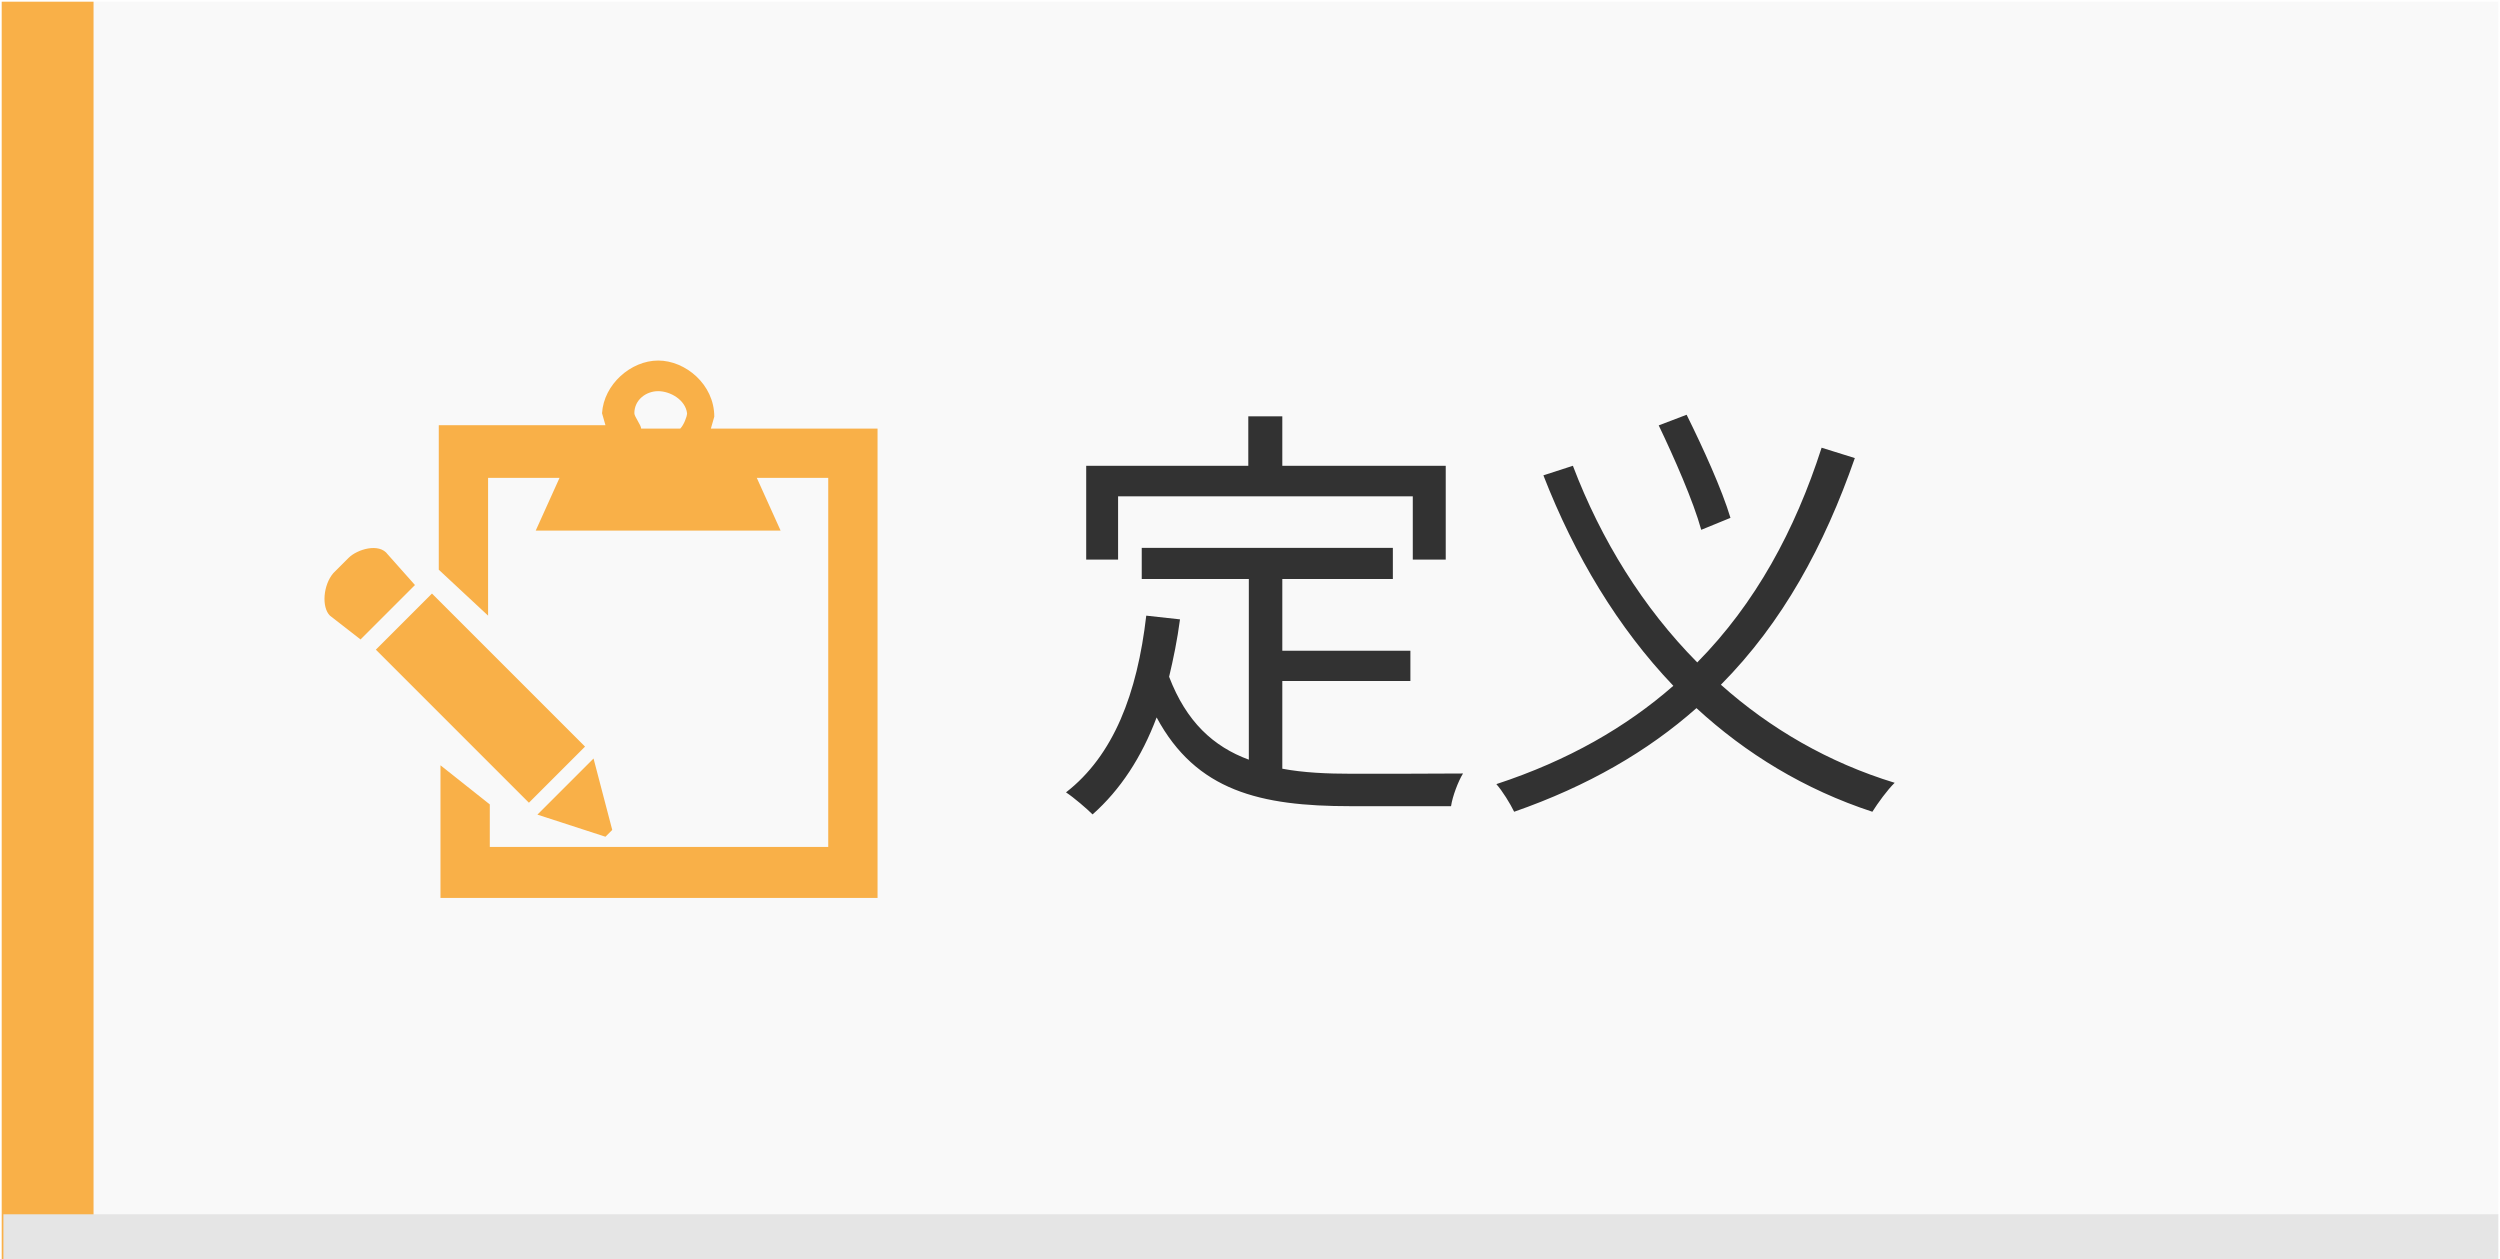
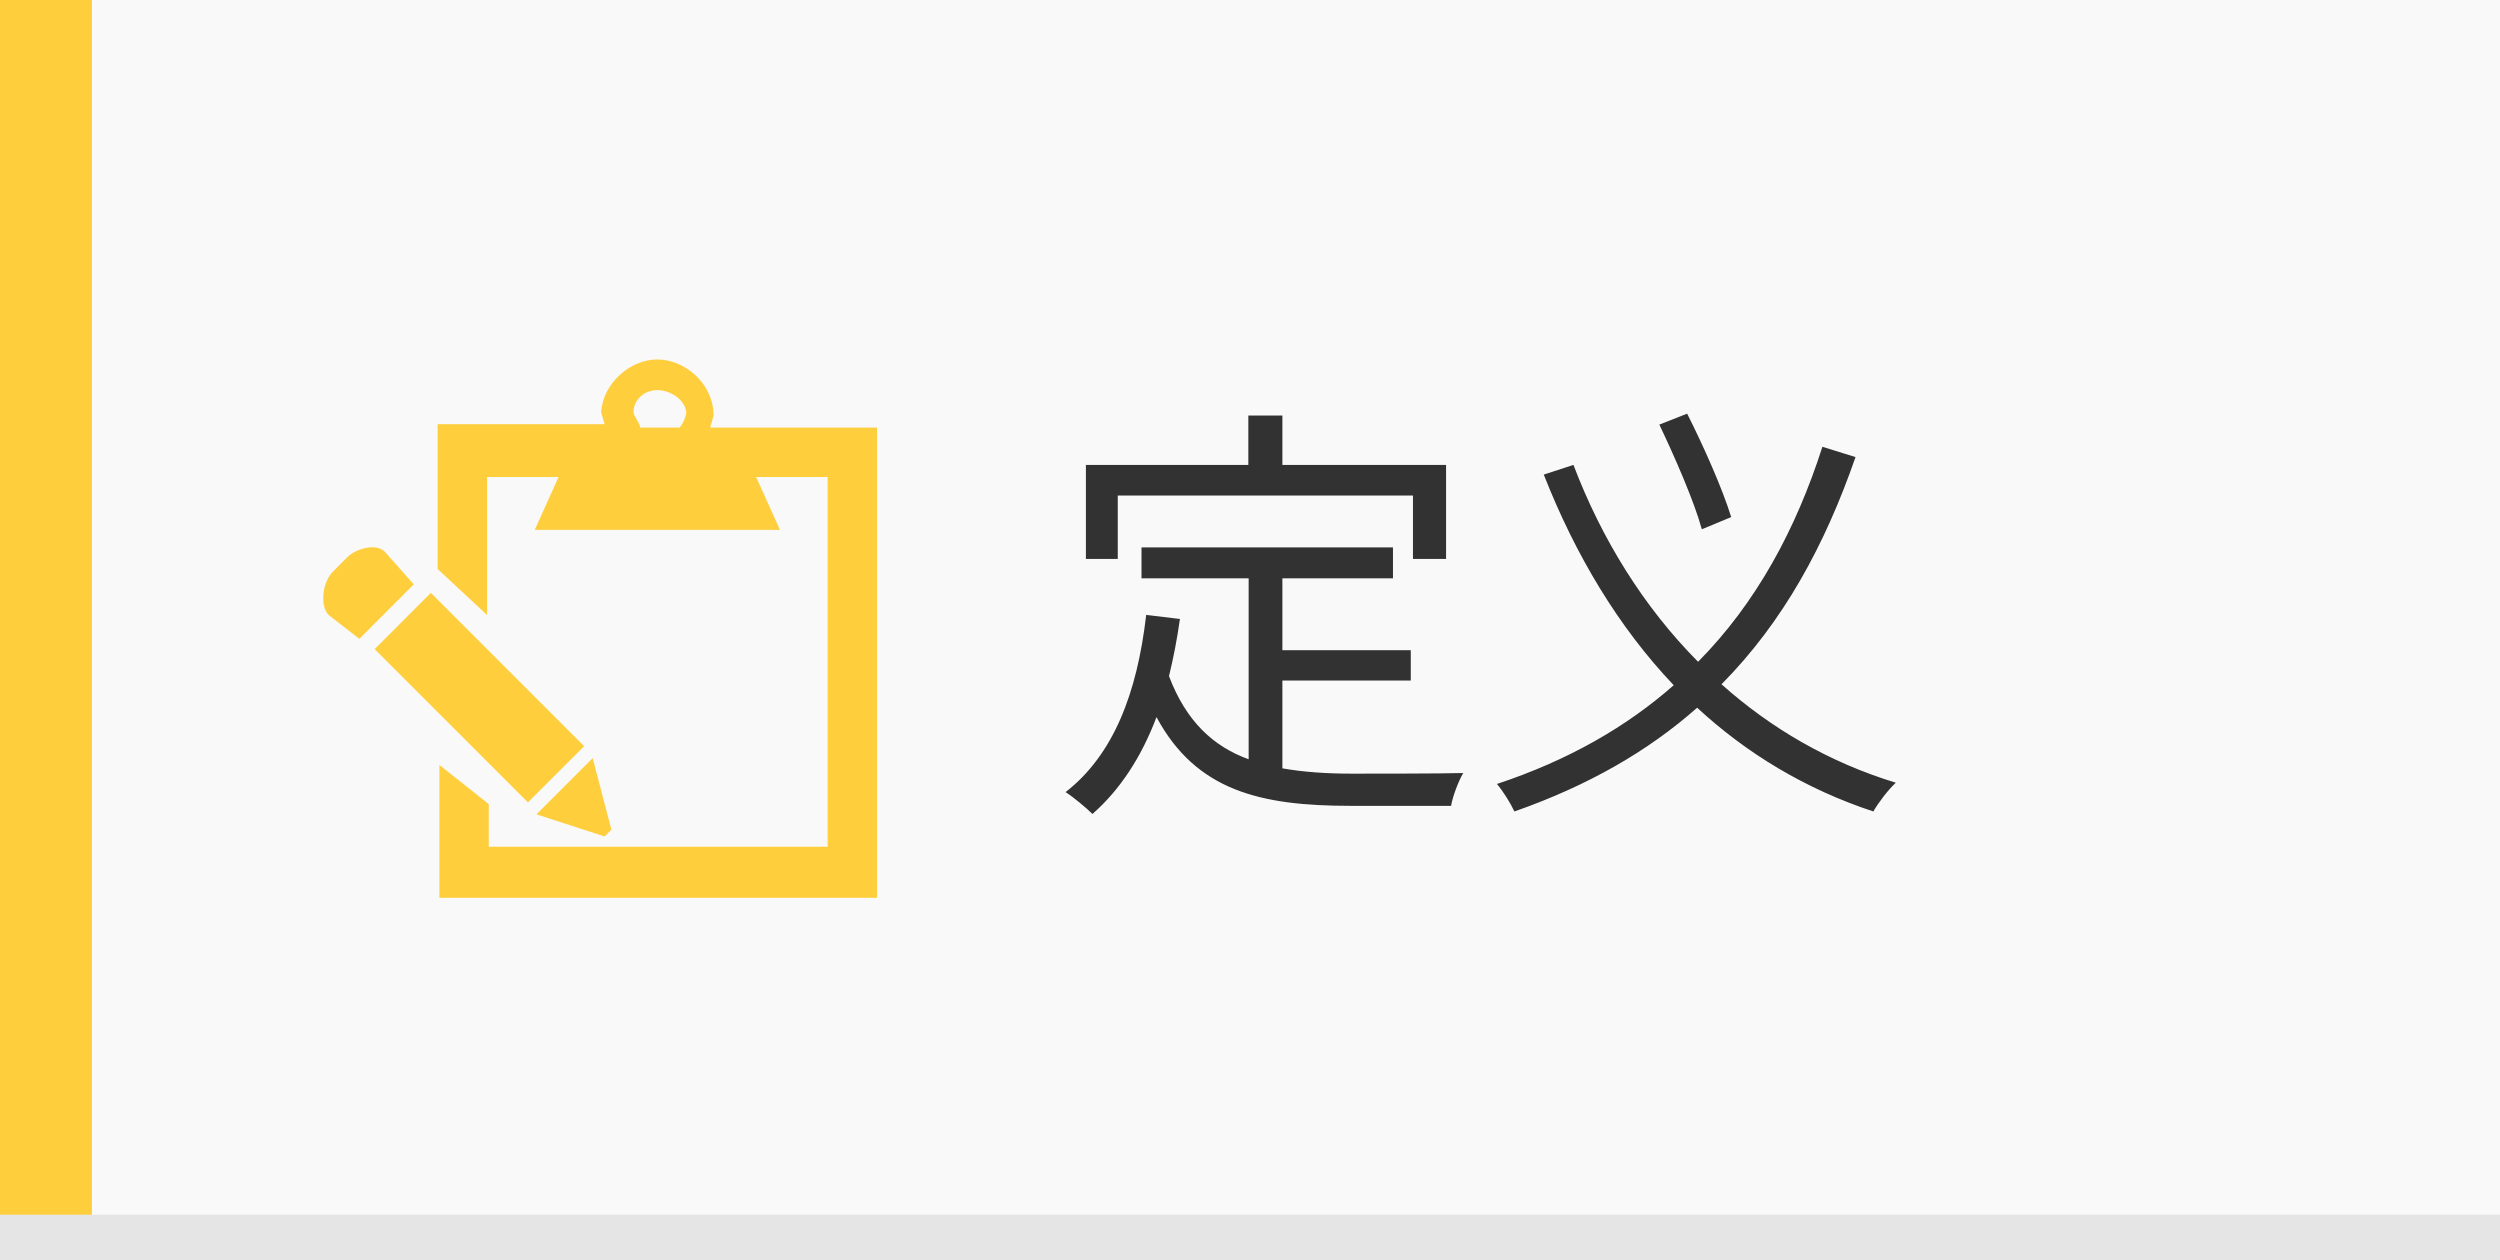
- <svg xmlns="http://www.w3.org/2000/svg" version="1.1" id="图层_1" x="0px" y="0px" viewBox="0 0 147 74" style="enable-background:new 0 0 147 74;" xml:space="preserve">
-   <style type="text/css">
- 	.st0{fill:#F9F9F9;}
- 	.st1{fill:#F9B048;}
- 	.st2{opacity:0.8;enable-background:new    ;}
- 	.st3{font-family:'MicrosoftYaHeiLight';}
- 	.st4{font-size:25.291px;}
- 	.st5{fill:#E5E5E5;}
- </style>
-   <rect x="0.2" y="0.1" class="st0" width="146.7" height="73.7" />
-   <rect x="0.1" y="0.1" class="st1" width="5.4" height="74.1" />
-   <text transform="matrix(1 0 0 1 61.7905 45.7314)" class="st2 st3 st4">定义</text>
-   <path class="st1" d="M25.4,34.9l9,9l-3.3,3.3l-9-9L25.4,34.9z M21.2,37.6l-1.8-1.4c-0.5-0.5-0.4-1.8,0.2-2.5l0.9-0.9  c0.5-0.5,1.8-0.9,2.3-0.2l1.6,1.8L21.2,37.6z M35.6,49.2l-4-1.3l3.3-3.3l1.1,4.2L35.6,49.2z M38.7,21.2c1.6,0,3.3,1.4,3.3,3.3  l-0.2,0.7h9.8v27.6H25.9V45l2.9,2.3v2.5h19.9V28.1h-4.2l1.4,3.1H32h-0.5l1.4-3.1h-4.2v8.1l-2.9-2.7V25h9.8l-0.2-0.7  C35.5,22.6,37.1,21.2,38.7,21.2 M38.7,23c-0.7,0-1.4,0.5-1.4,1.3c0,0.2,0.4,0.7,0.4,0.9H40c0.2-0.2,0.4-0.7,0.4-0.9  C40.3,23.5,39.4,23,38.7,23" />
-   <rect x="0.2" y="71.4" class="st5" width="146.7" height="2.7" />
+ <svg xmlns="http://www.w3.org/2000/svg" version="1.0" id="图层_1" x="0px" y="0px" width="125px" height="63px" viewBox="243.5 364.5 125 63" enable-background="new 243.5 364.5 125 63" xml:space="preserve">
+   <rect x="243.585" y="364.5" fill="#F9F9F9" width="124.915" height="62.778" />
+   <rect x="243.5" y="364.5" fill="#FFCE3D" width="4.598" height="63" />
+   <text transform="matrix(0.9996 0 0 1 296.0303 403.3701)" opacity="0.8" enable-background="new    " font-family="'MicrosoftYaHeiLight'" font-size="21.544">定义</text>
+   <path fill="#FFCE3D" d="M265.043,394.143l7.664,7.667l-2.811,2.81l-7.664-7.664L265.043,394.143z M261.467,396.443l-1.533-1.192  c-0.426-0.426-0.341-1.534,0.17-2.13l0.766-0.766c0.426-0.426,1.532-0.767,1.958-0.17l1.362,1.533L261.467,396.443z   M273.729,406.323l-3.406-1.106l2.811-2.811l0.936,3.577L273.729,406.323z M276.367,382.473c1.363,0,2.811,1.193,2.811,2.811  l-0.17,0.597h8.344v23.51h-21.883v-6.645l2.469,1.96v2.13h16.945v-18.485h-3.576l1.191,2.641h-11.835h-0.426l1.192-2.641h-3.576v6.9  l-2.47-2.3v-7.241h8.345l-0.171-0.596C273.643,383.666,275.005,382.473,276.367,382.473 M276.367,384.006  c-0.596,0-1.191,0.426-1.191,1.107c0,0.17,0.34,0.596,0.34,0.767h1.959c0.17-0.171,0.341-0.597,0.341-0.767  C277.73,384.433,276.964,384.006,276.367,384.006" />
+   <rect x="243.5" y="425.234" fill="#E5E5E5" width="125" height="2.266" />
</svg>
